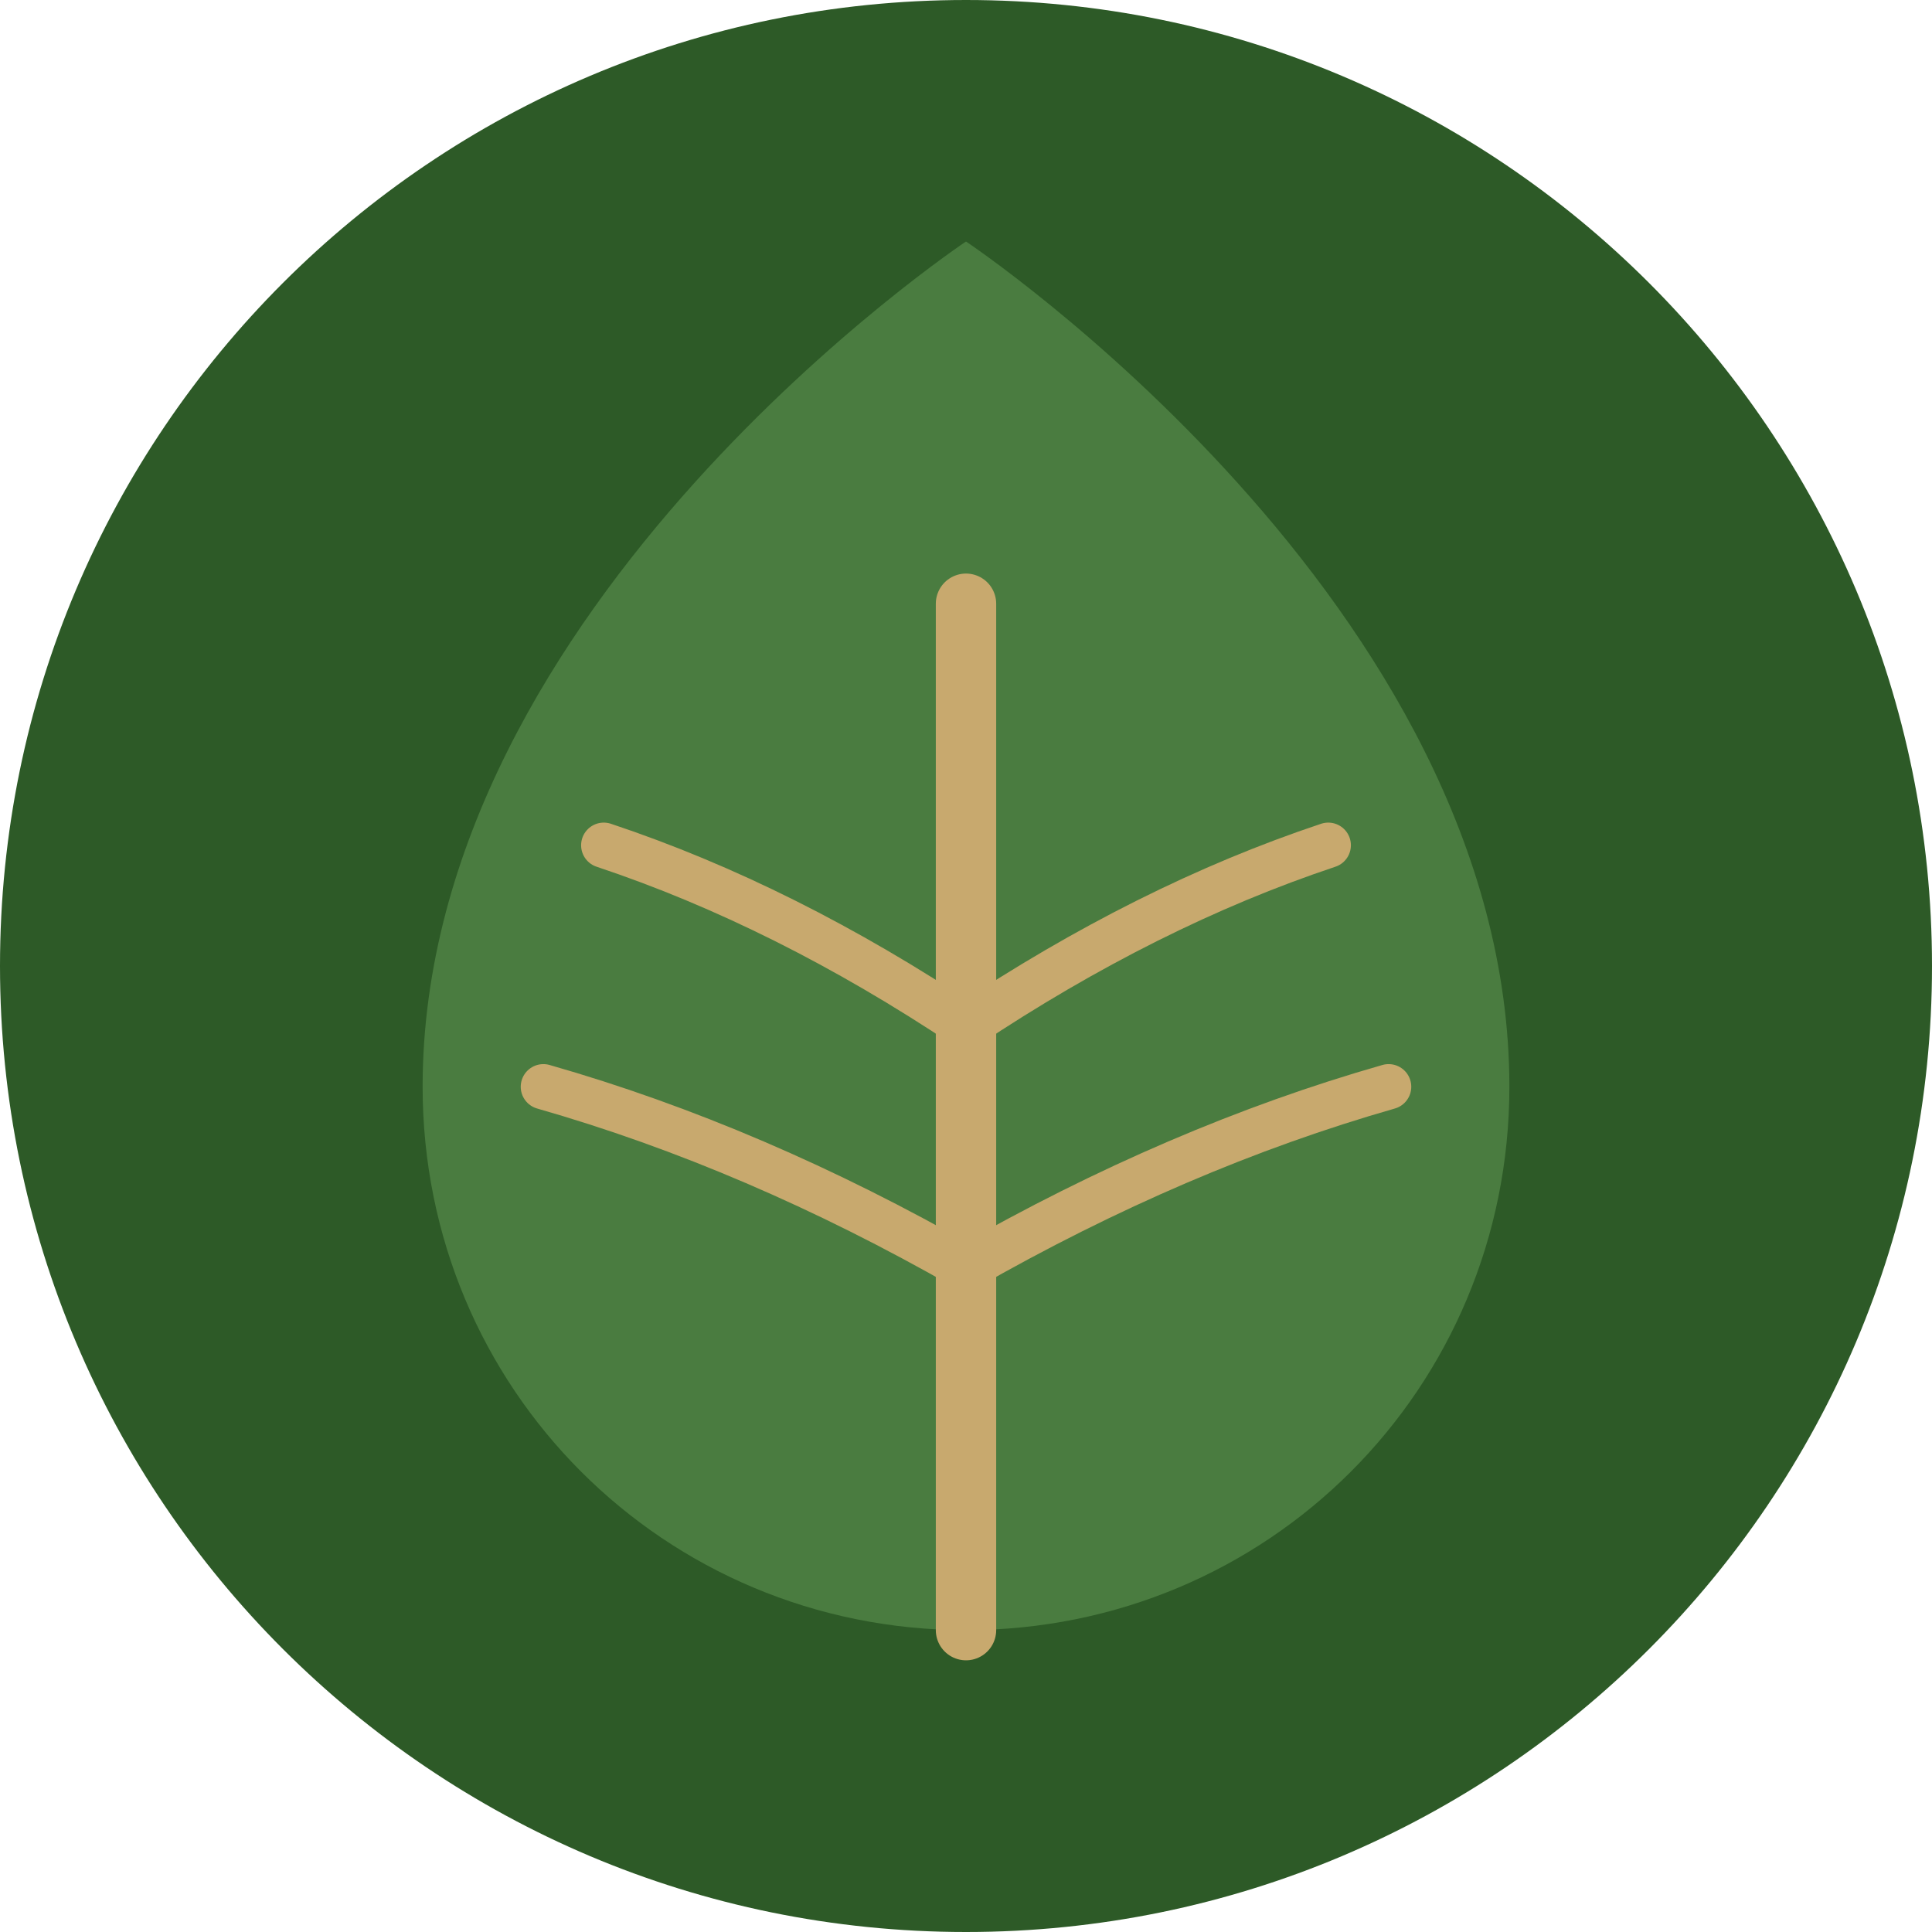
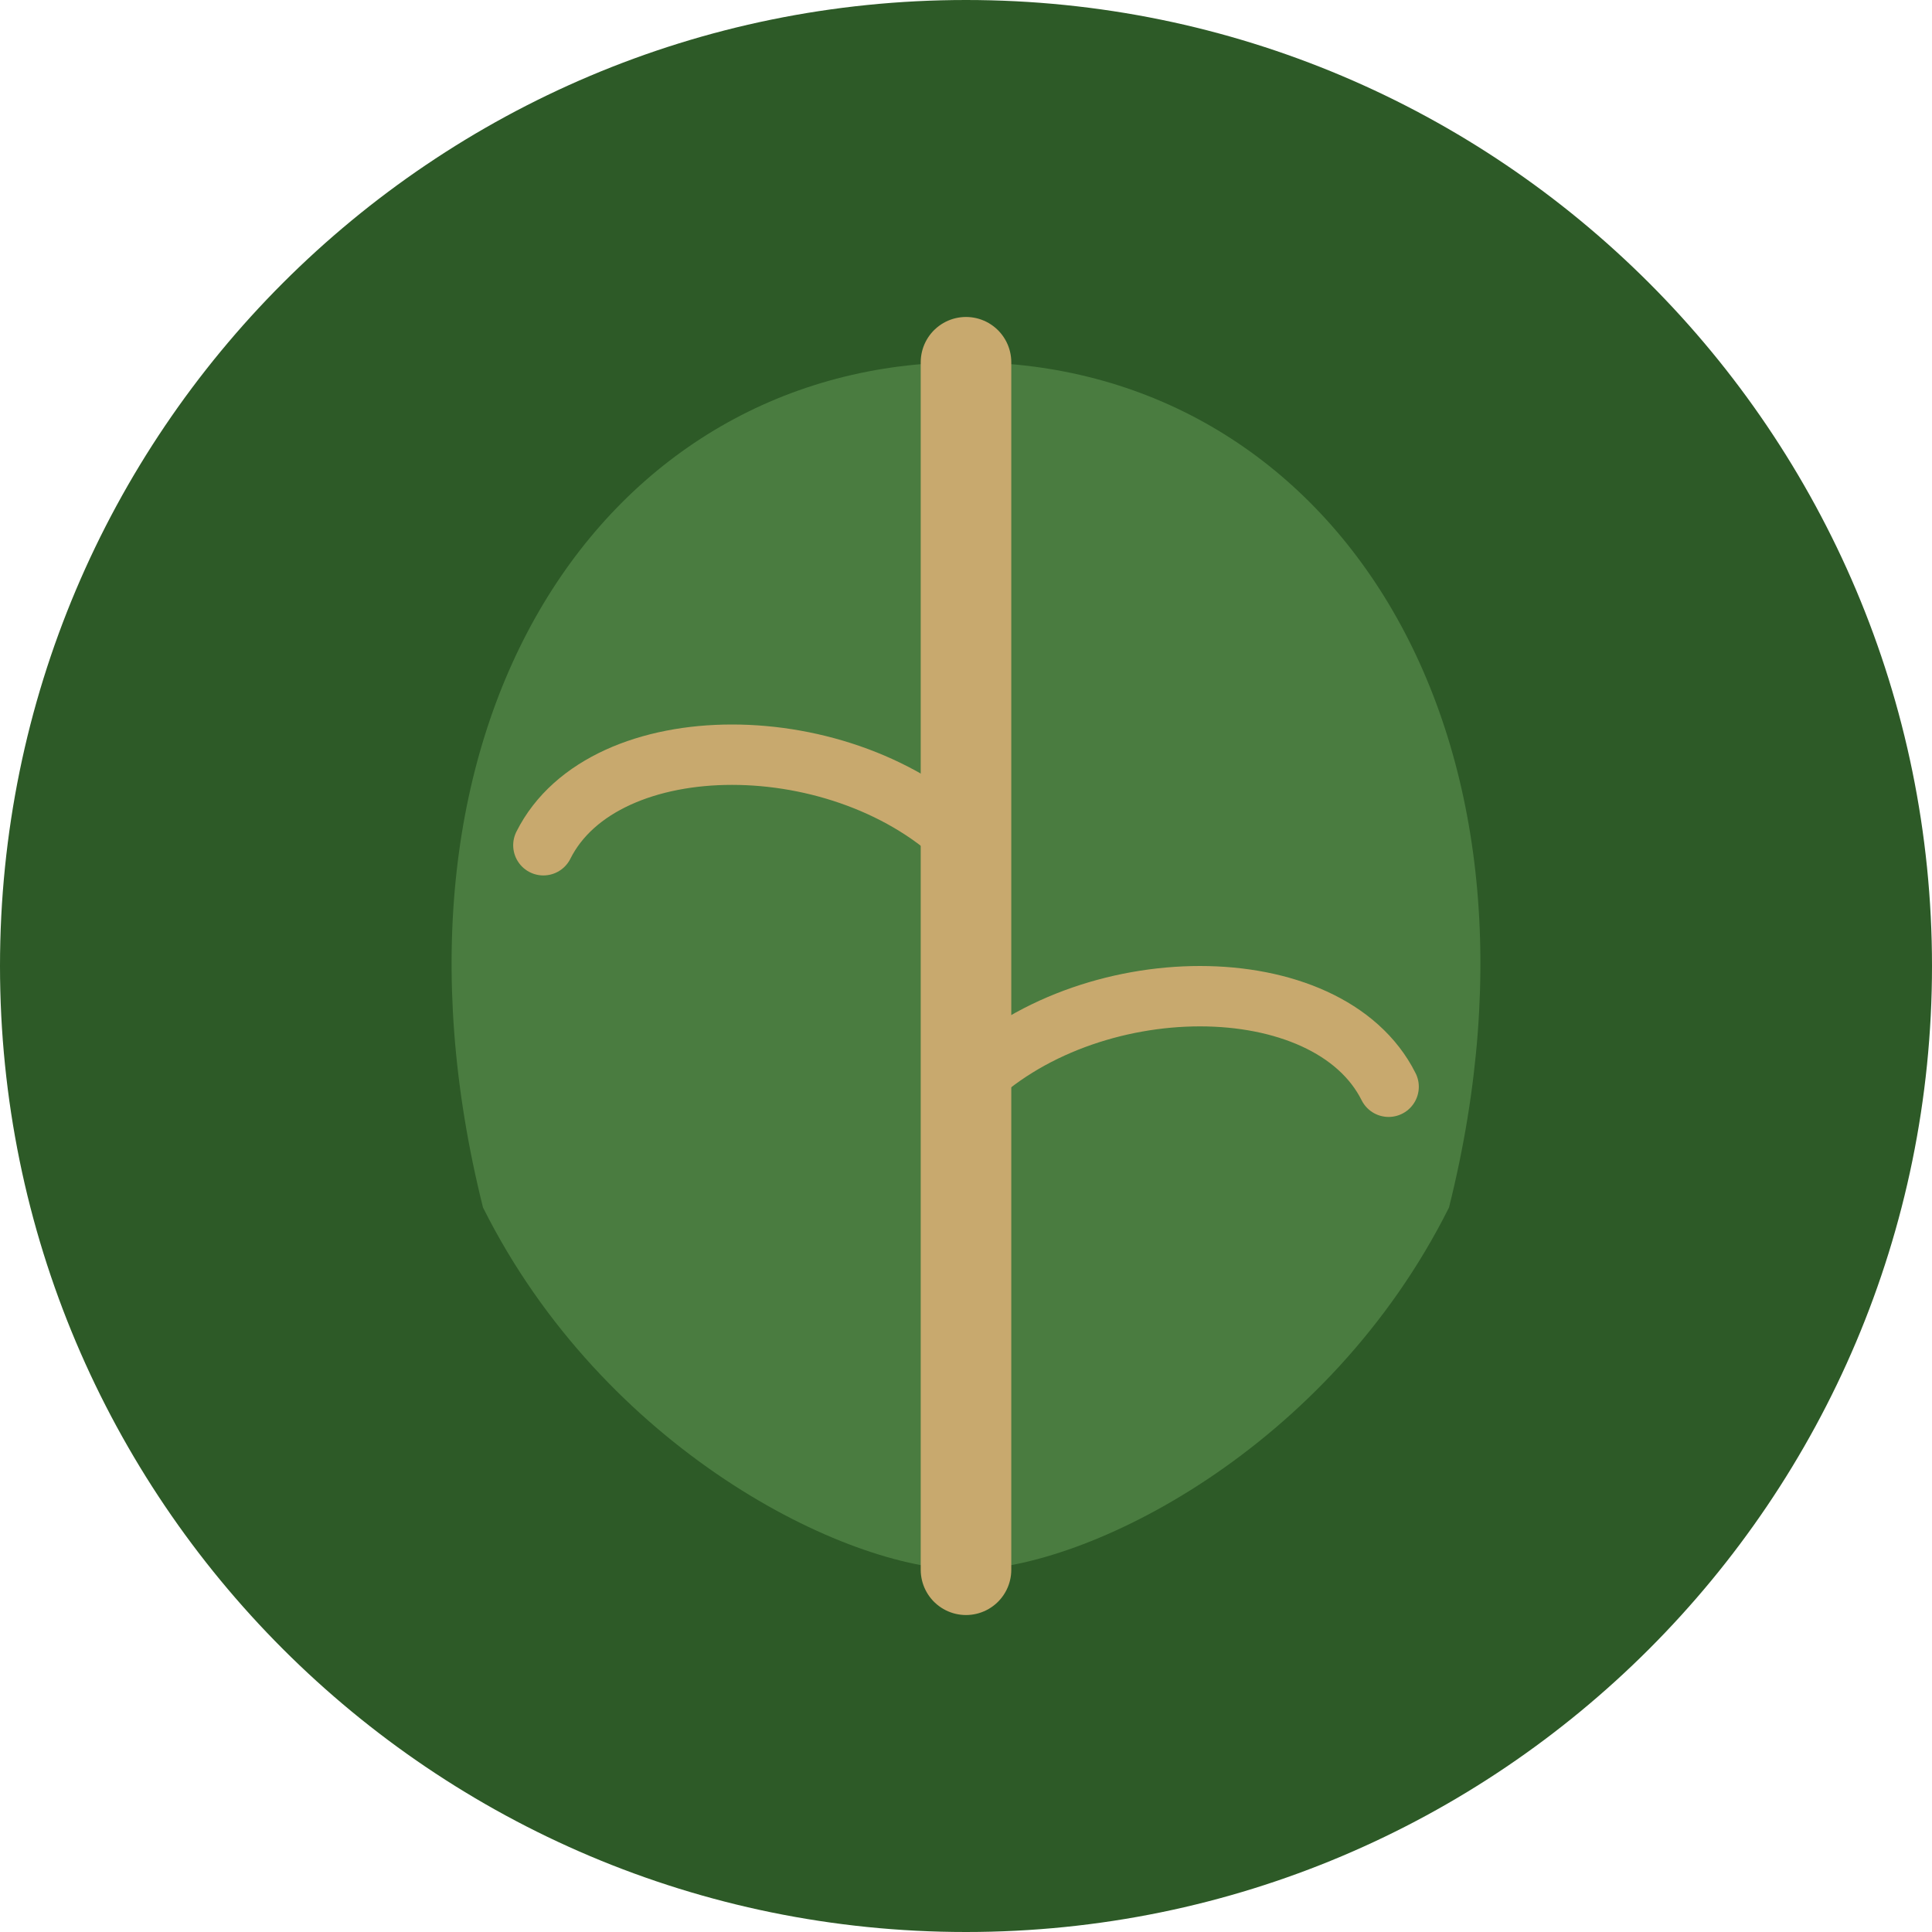
- <svg xmlns="http://www.w3.org/2000/svg" viewBox="0 0 64 64" fill="none">
-   <circle cx="32" cy="32" r="32" fill="#2d5a27" />
-   <path d="M32 8 C32 8 14 20 14 36 C14 46 22 54 32 54 C42 54 50 46 50 36 C50 20 32 8 32 8Z" fill="#4a7c40" />
-   <path d="M32 54 L32 20" stroke="#c8a96e" stroke-width="2" stroke-linecap="round" />
-   <path d="M32 34 Q26 30 20 28" stroke="#c8a96e" stroke-width="1.5" stroke-linecap="round" />
-   <path d="M32 42 Q25 38 18 36" stroke="#c8a96e" stroke-width="1.5" stroke-linecap="round" />
-   <path d="M32 34 Q38 30 44 28" stroke="#c8a96e" stroke-width="1.5" stroke-linecap="round" />
-   <path d="M32 42 Q39 38 46 36" stroke="#c8a96e" stroke-width="1.5" stroke-linecap="round" />
+ <svg xmlns="http://www.w3.org/2000/svg" viewBox="0 0 32 32">
+   <circle cx="16" cy="16" r="16" fill="#2d5a27" />
+   <path d="M16 6 C10 6, 6 12, 8 20 C10 24, 14 26, 16 26 C18 26, 22 24, 24 20 C26 12, 22 6, 16 6Z" fill="#4a7c40" />
+   <path d="M16 6 L16 26" stroke="#c8a96e" stroke-width="1.5" stroke-linecap="round" />
+   <path d="M16 14 C14 12, 10 12, 9 14" stroke="#c8a96e" stroke-width="1" stroke-linecap="round" fill="none" />
+   <path d="M16 18 C18 16, 22 16, 23 18" stroke="#c8a96e" stroke-width="1" stroke-linecap="round" fill="none" />
</svg>
